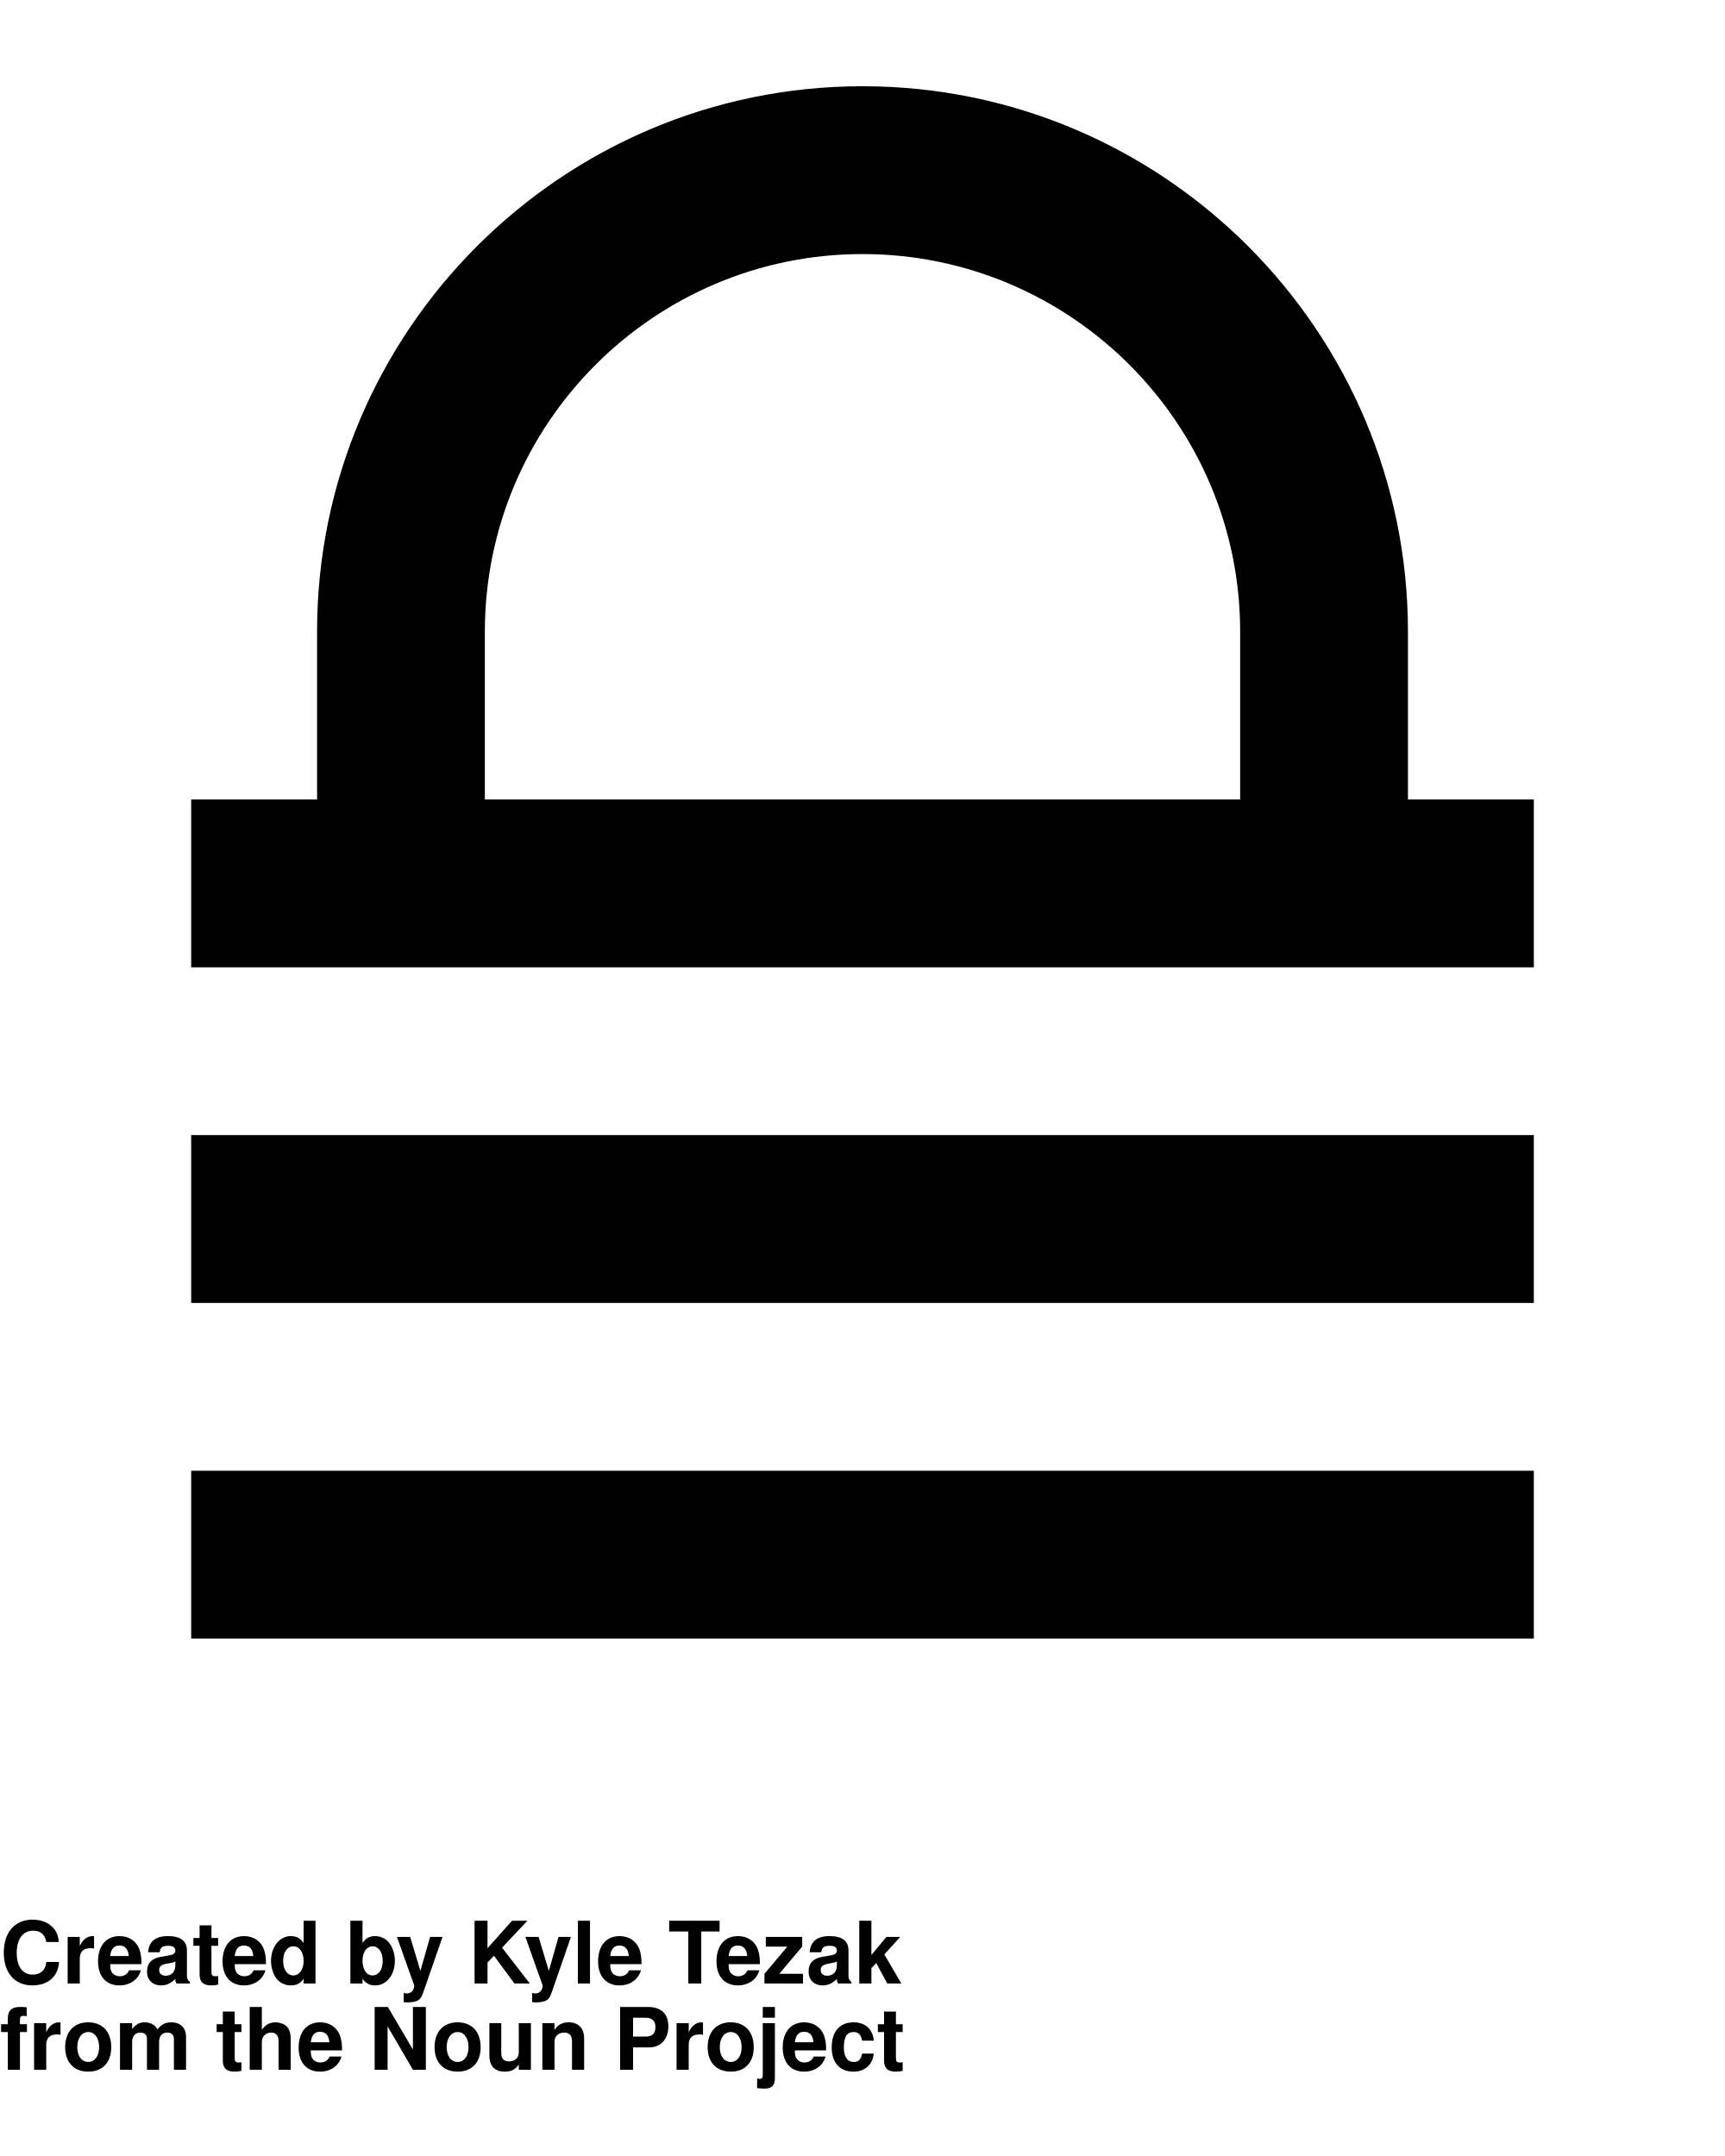
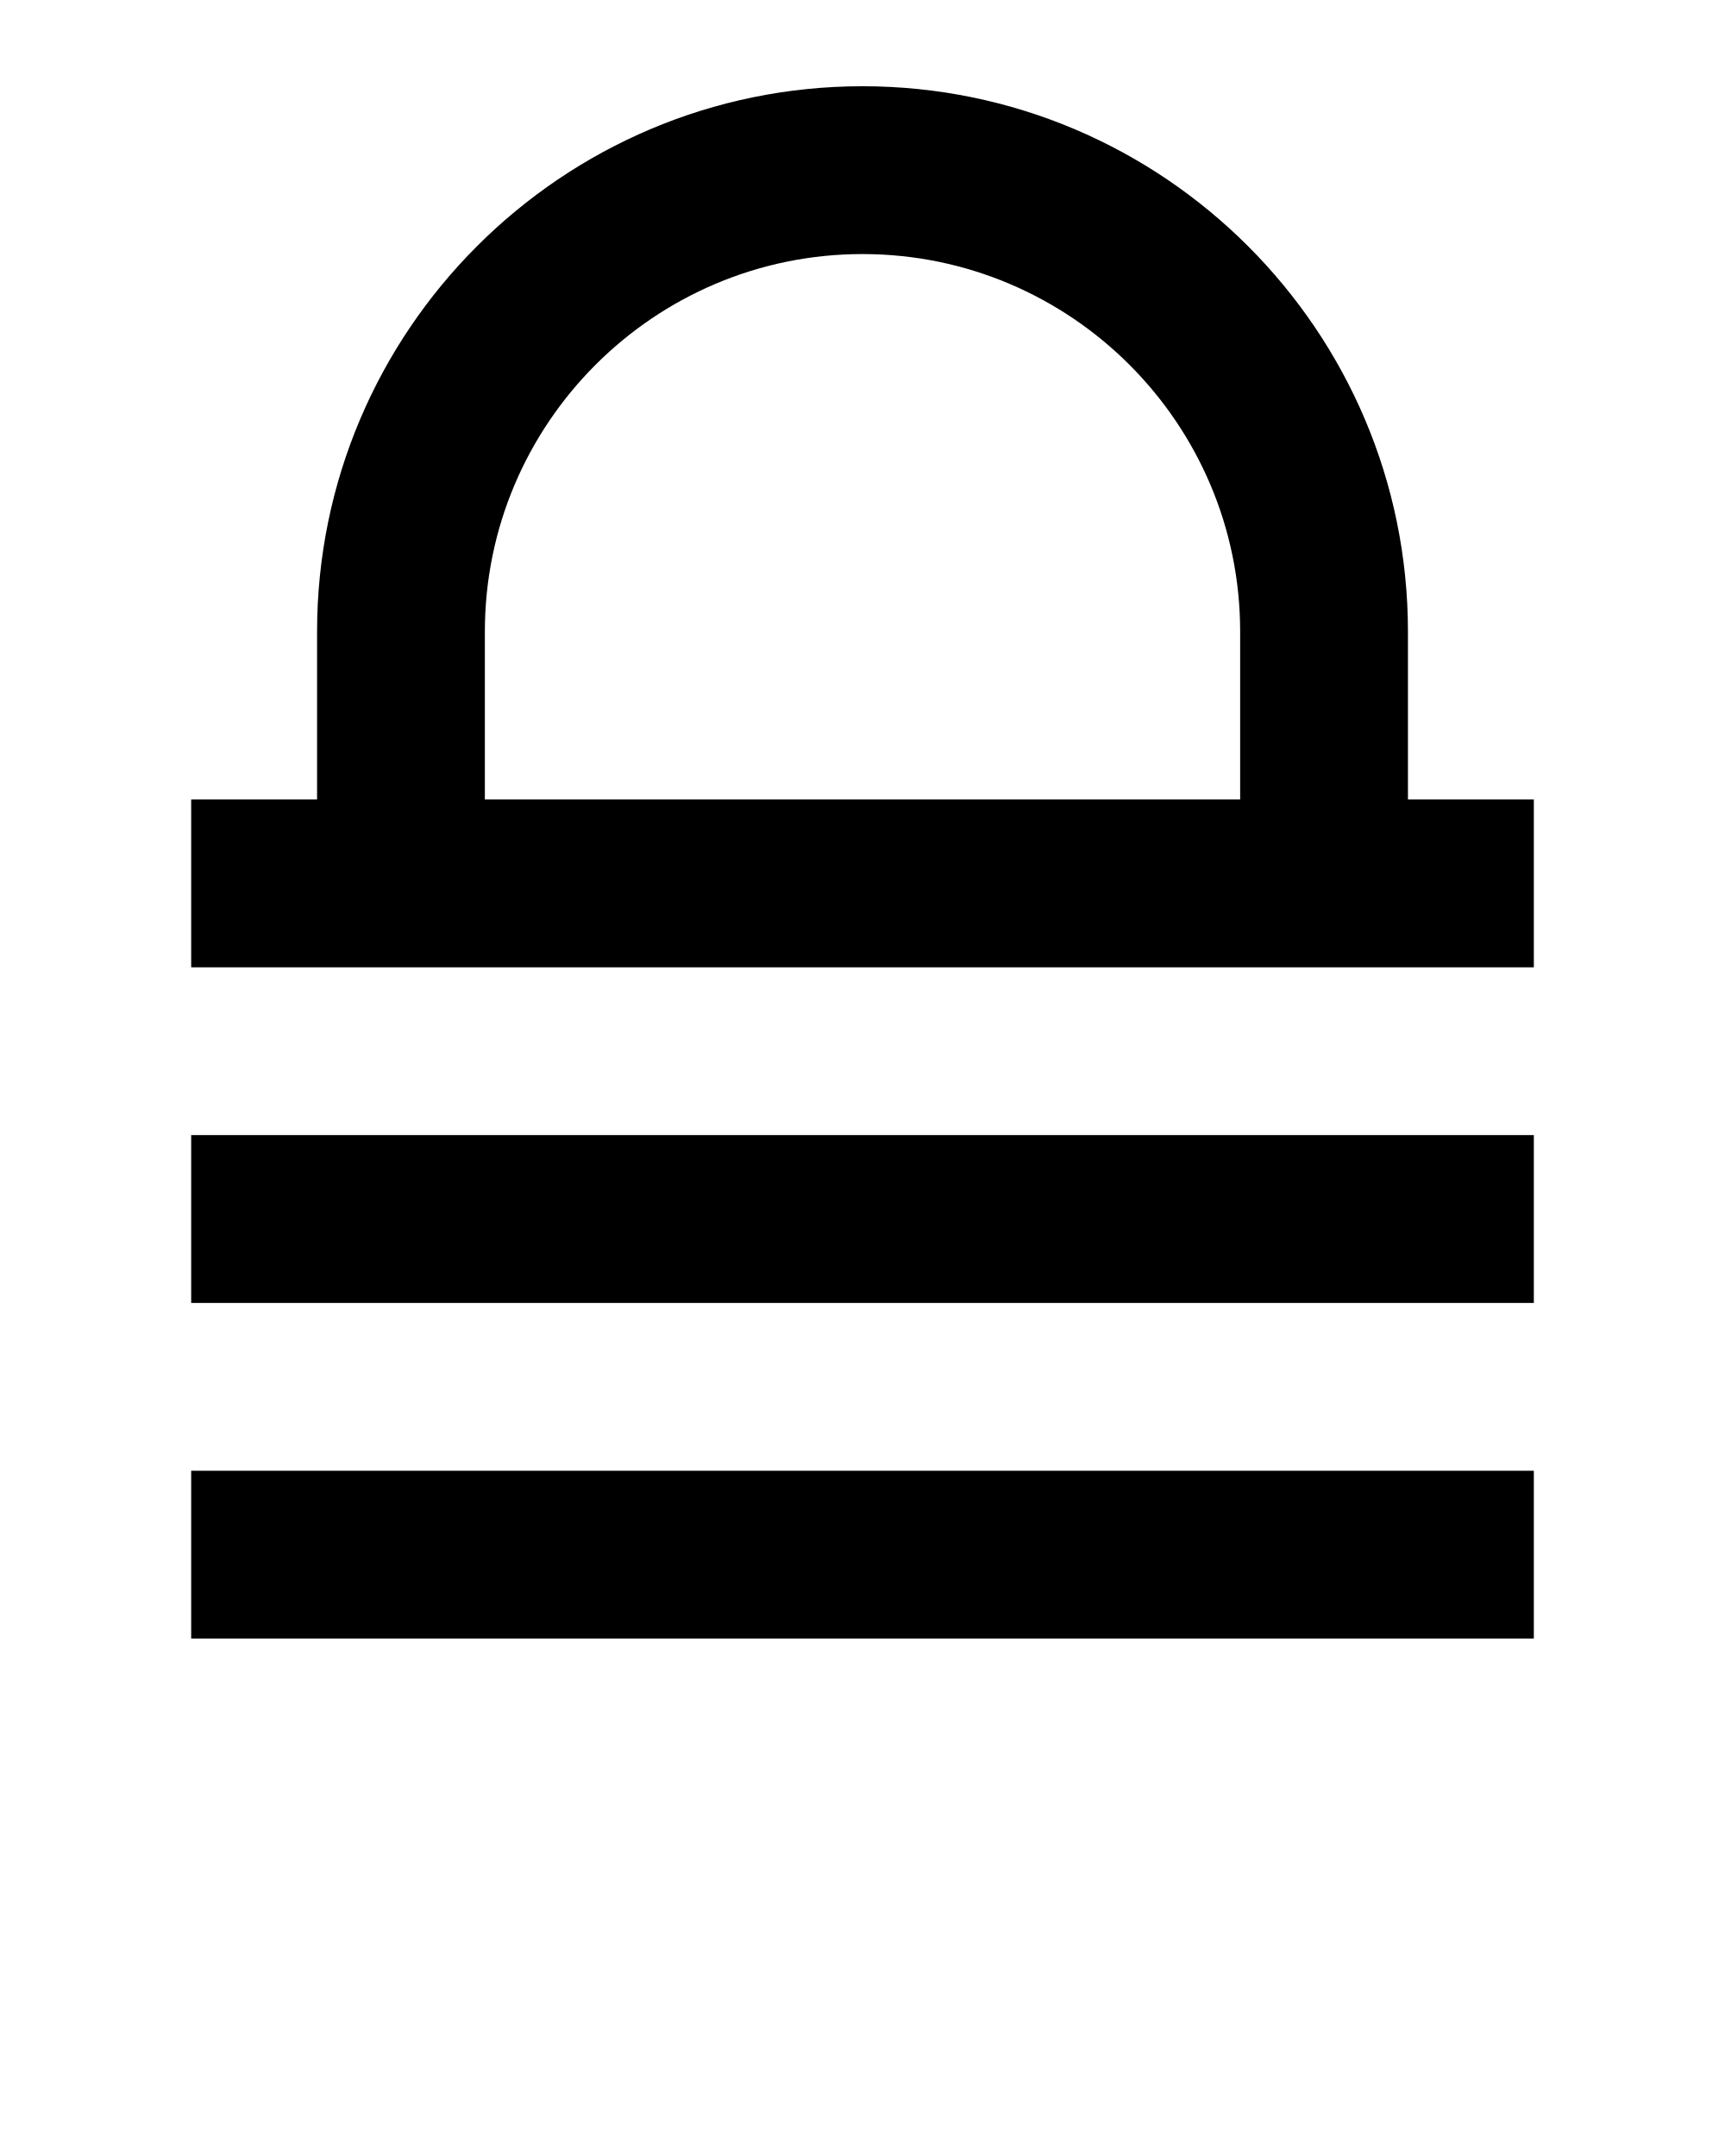
<svg xmlns="http://www.w3.org/2000/svg" version="1.1" x="0px" y="0px" viewBox="0 0 100 125" enable-background="new 0 0 100 100" xml:space="preserve">
  <g>
    <rect x="11.083" y="85.271" width="77.835" height="9.729" />
    <rect x="11.083" y="65.81" width="77.835" height="9.732" />
    <rect x="11.083" y="46.351" width="77.835" height="9.732" />
    <path d="M81.621,51.215h-9.728V36.619C71.893,24.55,62.076,14.73,50,14.73S28.108,24.55,28.108,36.619v14.596h-9.727V36.619   C18.381,19.185,32.57,5,50,5c17.439,0,31.62,14.185,31.62,31.619V51.215z" />
  </g>
-   <text x="0" y="115" fill="#000000" font-size="5px" font-weight="bold" font-family="'Helvetica Neue', Helvetica, Arial-Unicode, Arial, Sans-serif">Created by Kyle Tezak</text>
-   <text x="0" y="120" fill="#000000" font-size="5px" font-weight="bold" font-family="'Helvetica Neue', Helvetica, Arial-Unicode, Arial, Sans-serif">from the Noun Project</text>
</svg>
